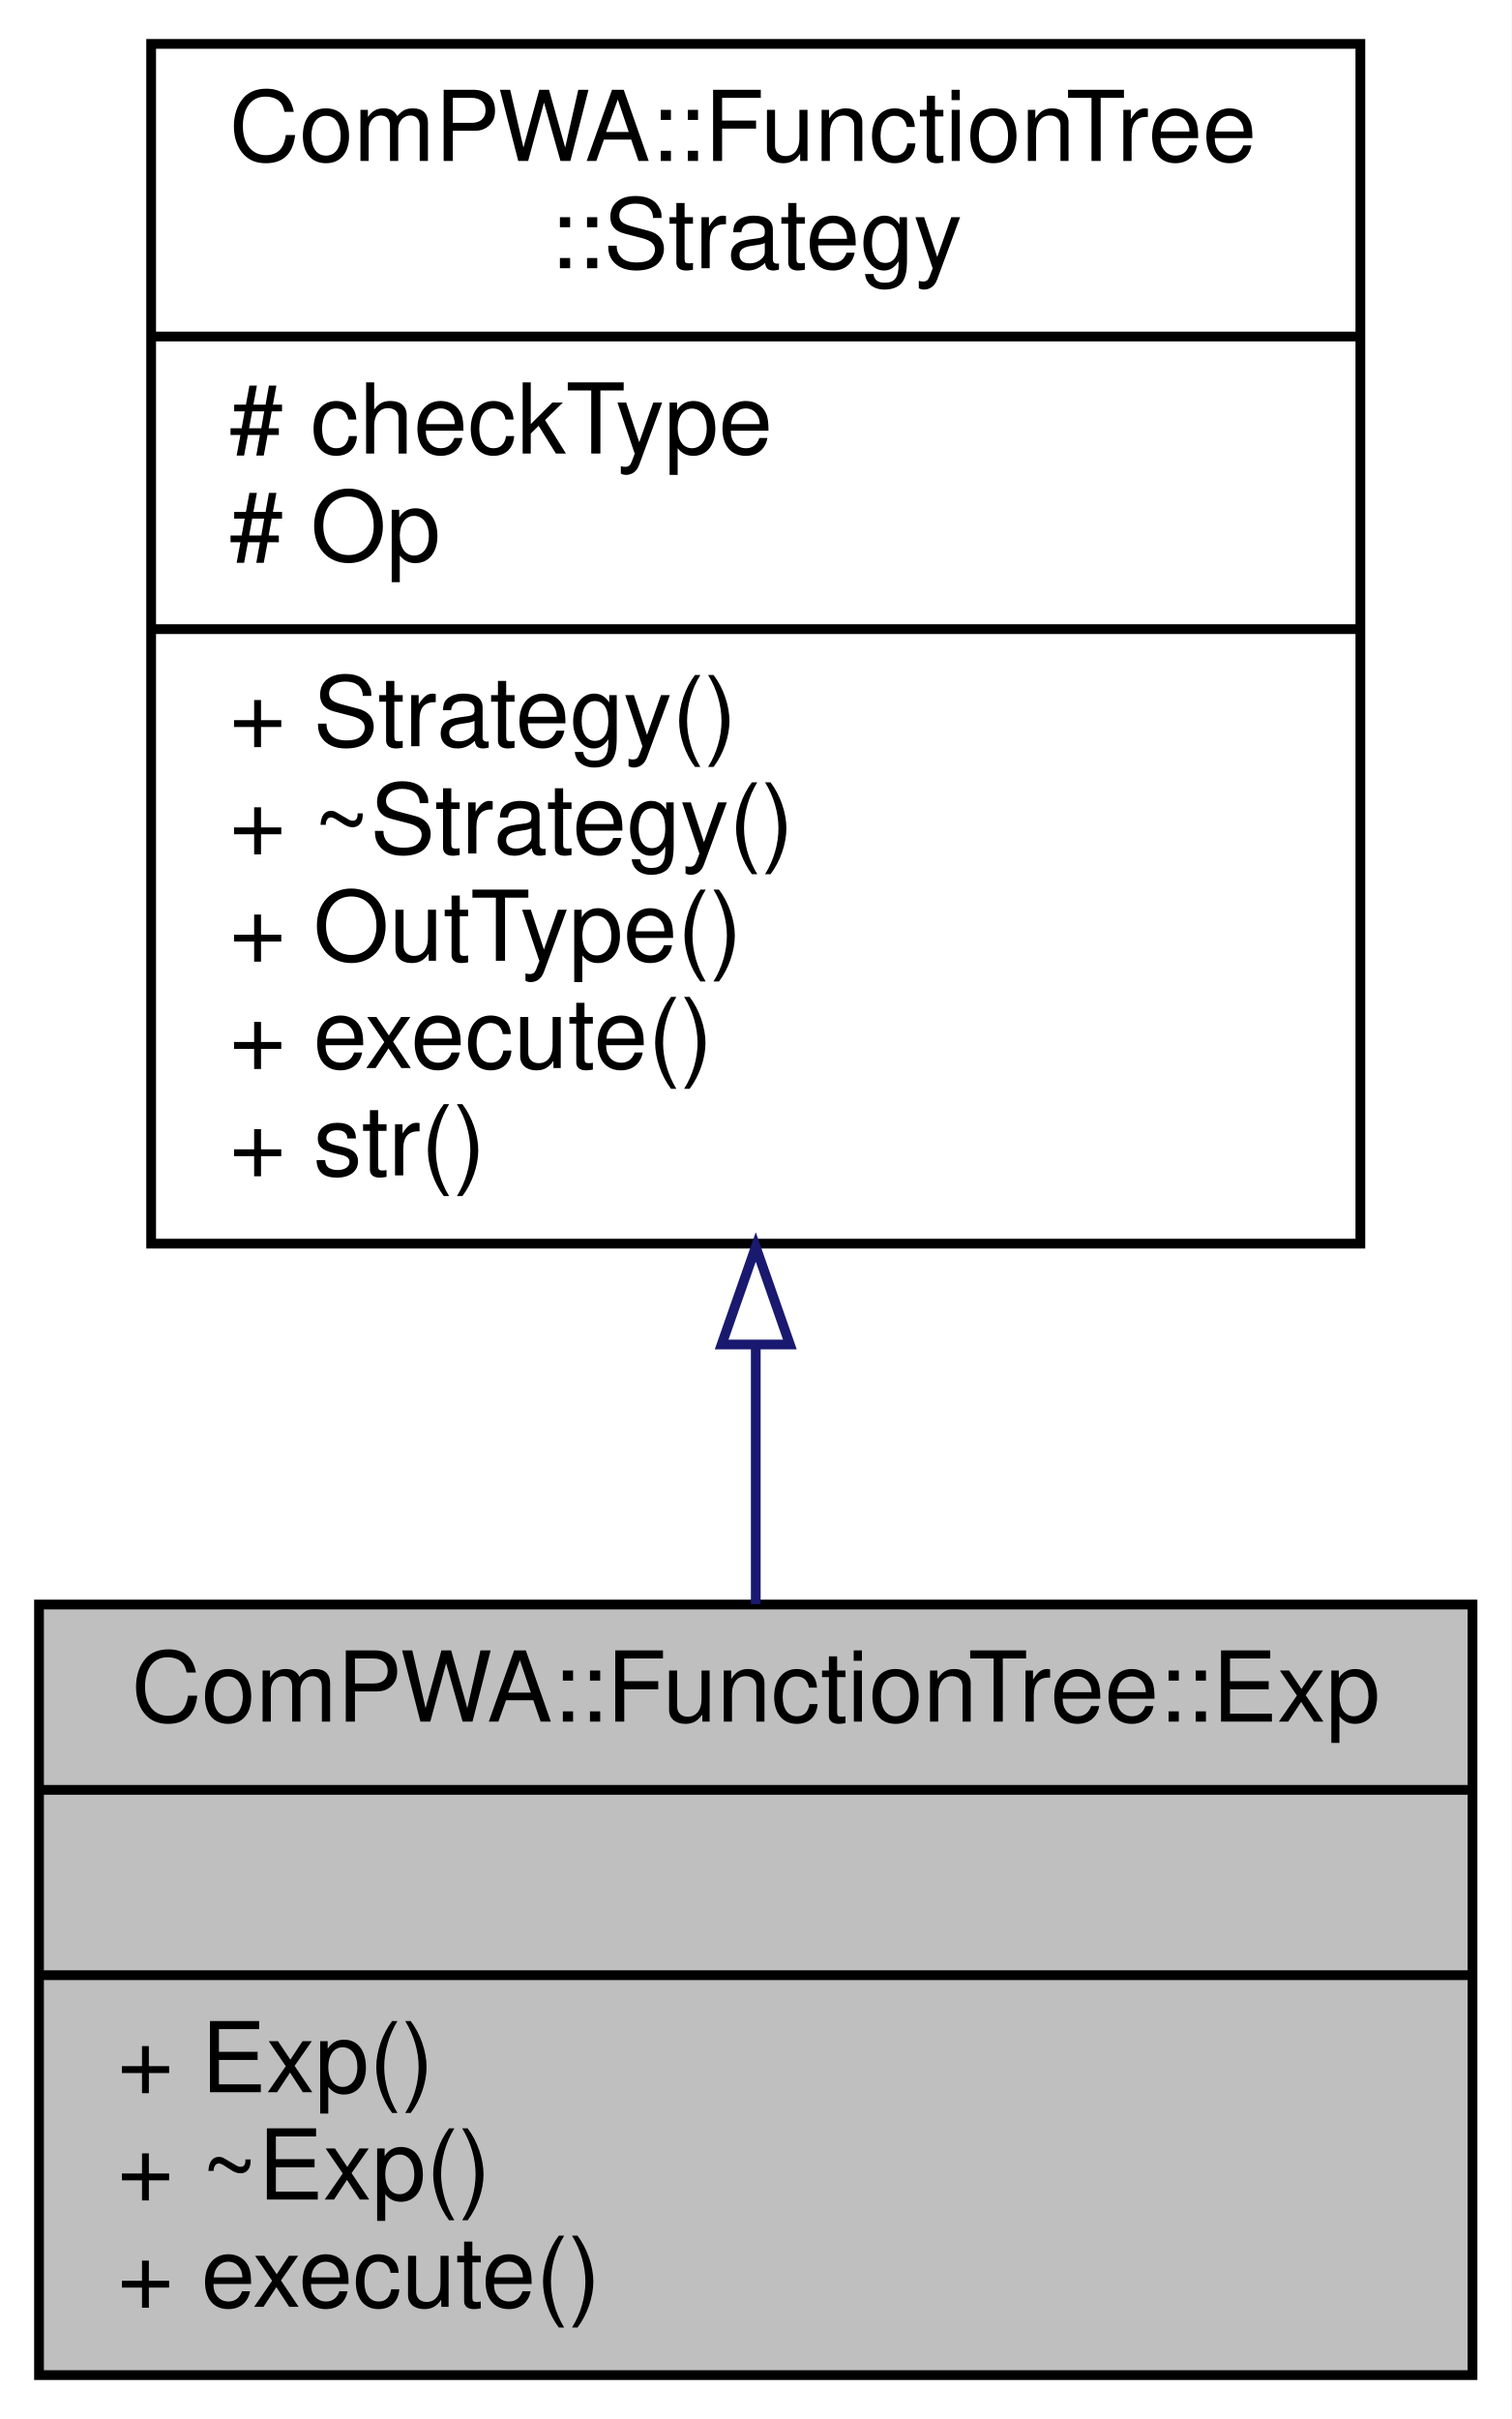
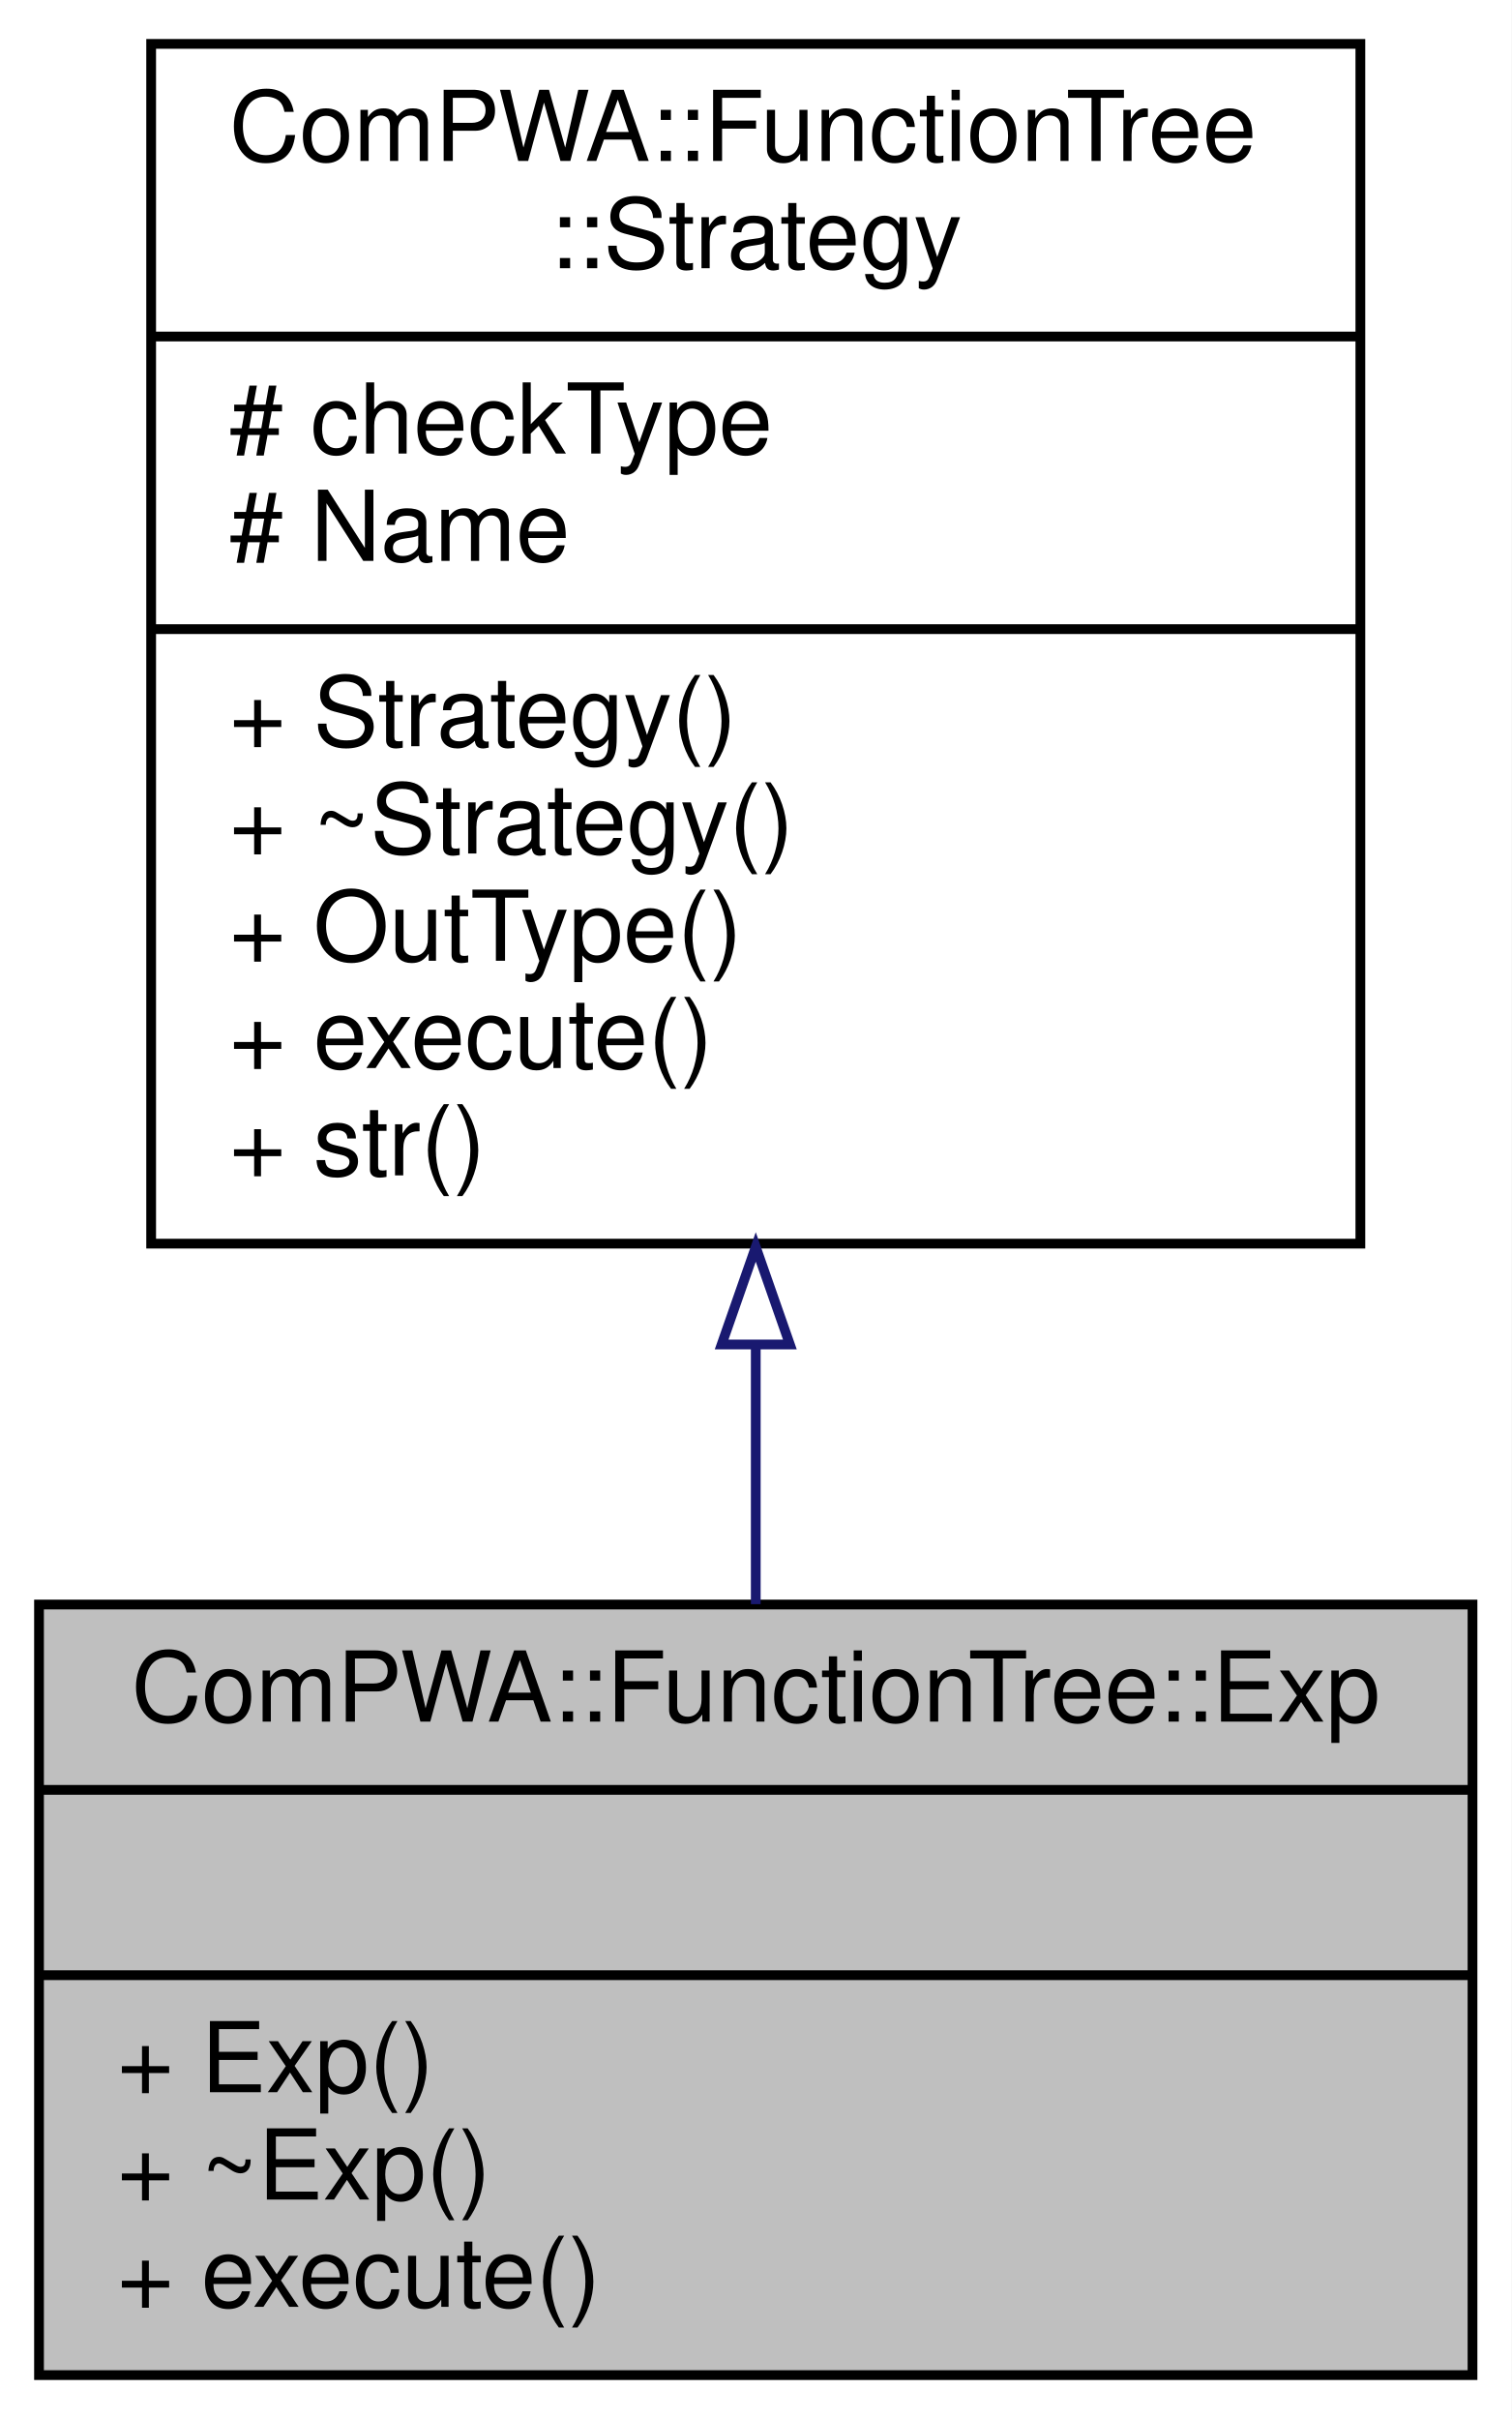
<svg xmlns="http://www.w3.org/2000/svg" xmlns:xlink="http://www.w3.org/1999/xlink" width="155pt" height="248pt" viewBox="0.00 0.00 155.00 248.00">
  <g id="graph0" class="graph" transform="scale(1 1) rotate(0) translate(4 244)">
    <polygon fill="white" stroke="none" points="-4,4 -4,-244 151,-244 151,4 -4,4" />
    <g id="node1" class="node">
      <polygon fill="#bfbfbf" stroke="black" points="0,-0.5 0,-79.5 147,-79.5 147,-0.5 0,-0.5" />
      <text text-anchor="middle" x="73.5" y="-67.5" font-family="Helvetica,sans-Serif" font-size="10.00">ComPWA::FunctionTree::Exp</text>
      <polyline fill="none" stroke="black" points="0,-60.5 147,-60.5 " />
      <text text-anchor="middle" x="73.5" y="-48.5" font-family="Helvetica,sans-Serif" font-size="10.00"> </text>
      <polyline fill="none" stroke="black" points="0,-41.5 147,-41.5 " />
      <text text-anchor="start" x="8" y="-29.5" font-family="Helvetica,sans-Serif" font-size="10.00">+ Exp()</text>
      <text text-anchor="start" x="8" y="-18.5" font-family="Helvetica,sans-Serif" font-size="10.00">+ ~Exp()</text>
      <text text-anchor="start" x="8" y="-7.5" font-family="Helvetica,sans-Serif" font-size="10.00">+ execute()</text>
    </g>
    <g id="node2" class="node">
      <g id="a_node2">
        <a xlink:href="classComPWA_1_1FunctionTree_1_1Strategy.html" target="_top" xlink:title="Virtual base class for operations of FunctionTree nodes. ">
          <polygon fill="white" stroke="black" points="11.5,-116.5 11.5,-239.5 135.5,-239.5 135.5,-116.5 11.5,-116.5" />
          <text text-anchor="start" x="19.5" y="-227.5" font-family="Helvetica,sans-Serif" font-size="10.00">ComPWA::FunctionTree</text>
          <text text-anchor="middle" x="73.5" y="-216.5" font-family="Helvetica,sans-Serif" font-size="10.00">::Strategy</text>
          <polyline fill="none" stroke="black" points="11.5,-209.5 135.5,-209.5 " />
          <text text-anchor="start" x="19.5" y="-197.5" font-family="Helvetica,sans-Serif" font-size="10.00"># checkType</text>
-           <text text-anchor="start" x="19.5" y="-186.5" font-family="Helvetica,sans-Serif" font-size="10.00"># Op</text>
+           <text text-anchor="start" x="19.5" y="-186.5" font-family="Helvetica,sans-Serif" font-size="10.00"># Name</text>
          <polyline fill="none" stroke="black" points="11.5,-179.5 135.5,-179.5 " />
          <text text-anchor="start" x="19.5" y="-167.5" font-family="Helvetica,sans-Serif" font-size="10.00">+ Strategy()</text>
          <text text-anchor="start" x="19.5" y="-156.5" font-family="Helvetica,sans-Serif" font-size="10.00">+ ~Strategy()</text>
          <text text-anchor="start" x="19.5" y="-145.5" font-family="Helvetica,sans-Serif" font-size="10.00">+ OutType()</text>
          <text text-anchor="start" x="19.5" y="-134.5" font-family="Helvetica,sans-Serif" font-size="10.00">+ execute()</text>
          <text text-anchor="start" x="19.5" y="-123.5" font-family="Helvetica,sans-Serif" font-size="10.00">+ str()</text>
        </a>
      </g>
    </g>
    <g id="edge1" class="edge">
      <path fill="none" stroke="midnightblue" d="M73.5,-105.911C73.5,-96.831 73.5,-87.824 73.5,-79.54" />
      <polygon fill="none" stroke="midnightblue" points="70,-106.16 73.5,-116.16 77,-106.16 70,-106.16" />
    </g>
  </g>
</svg>
